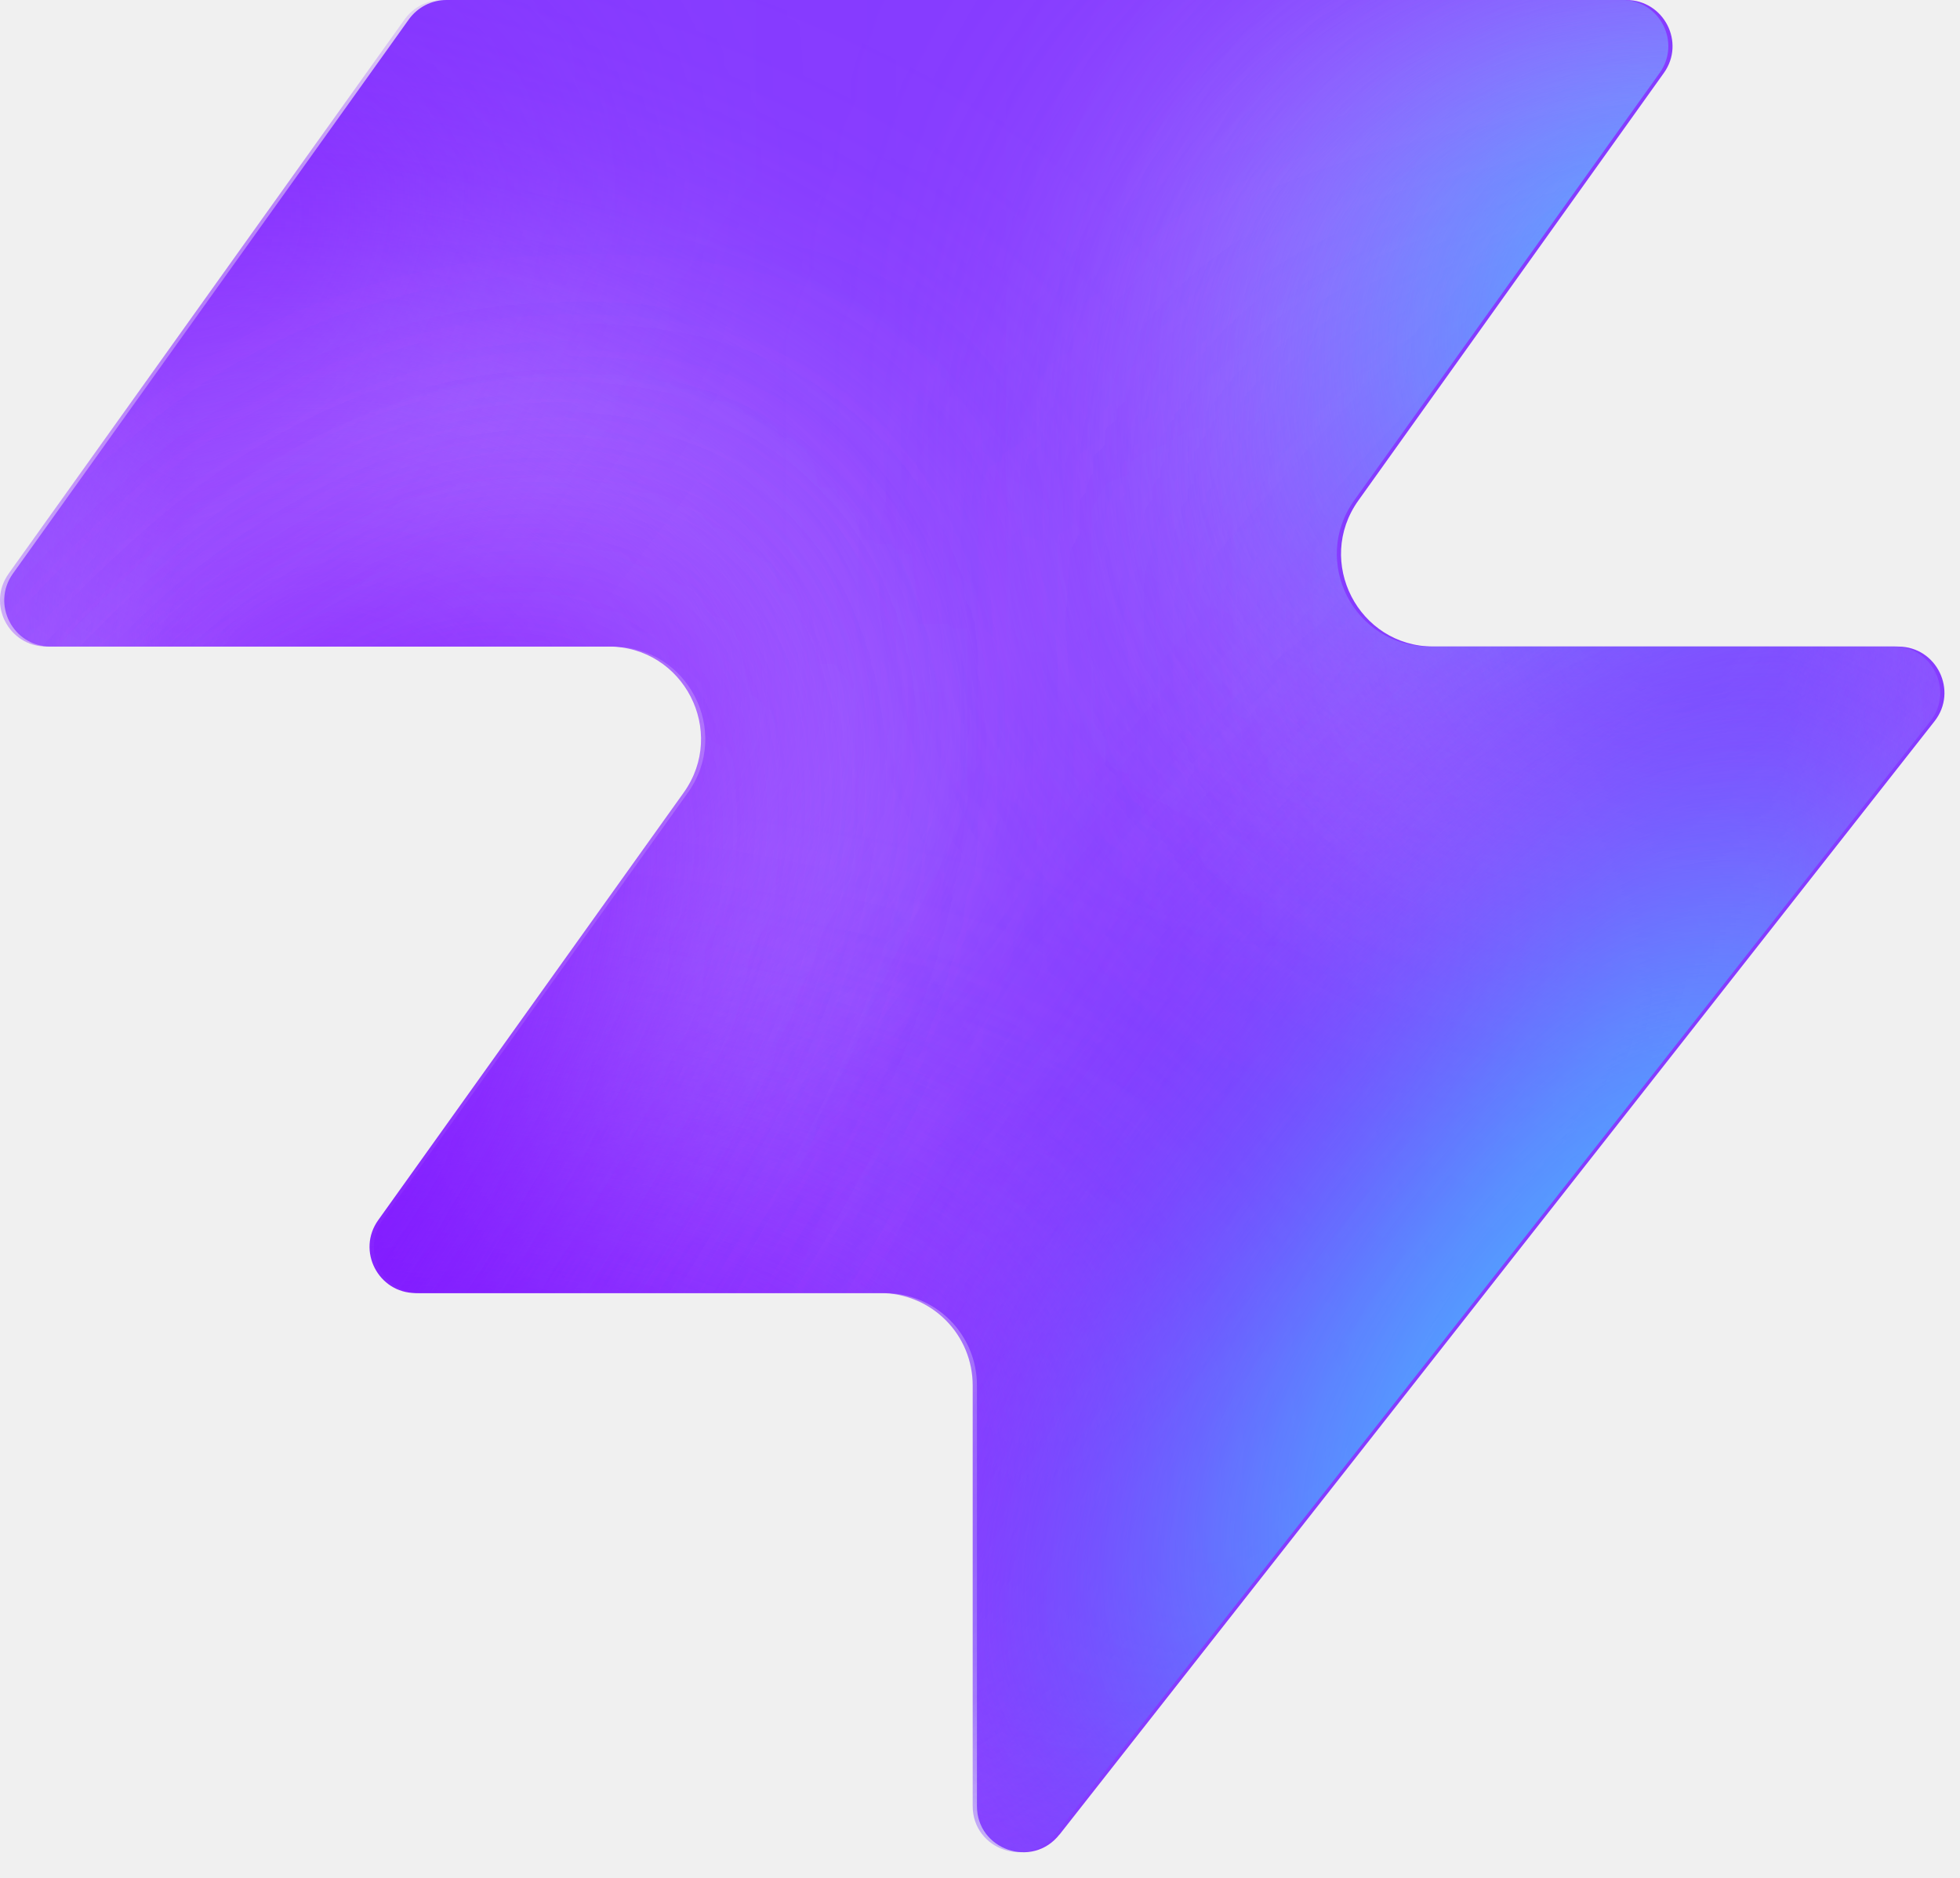
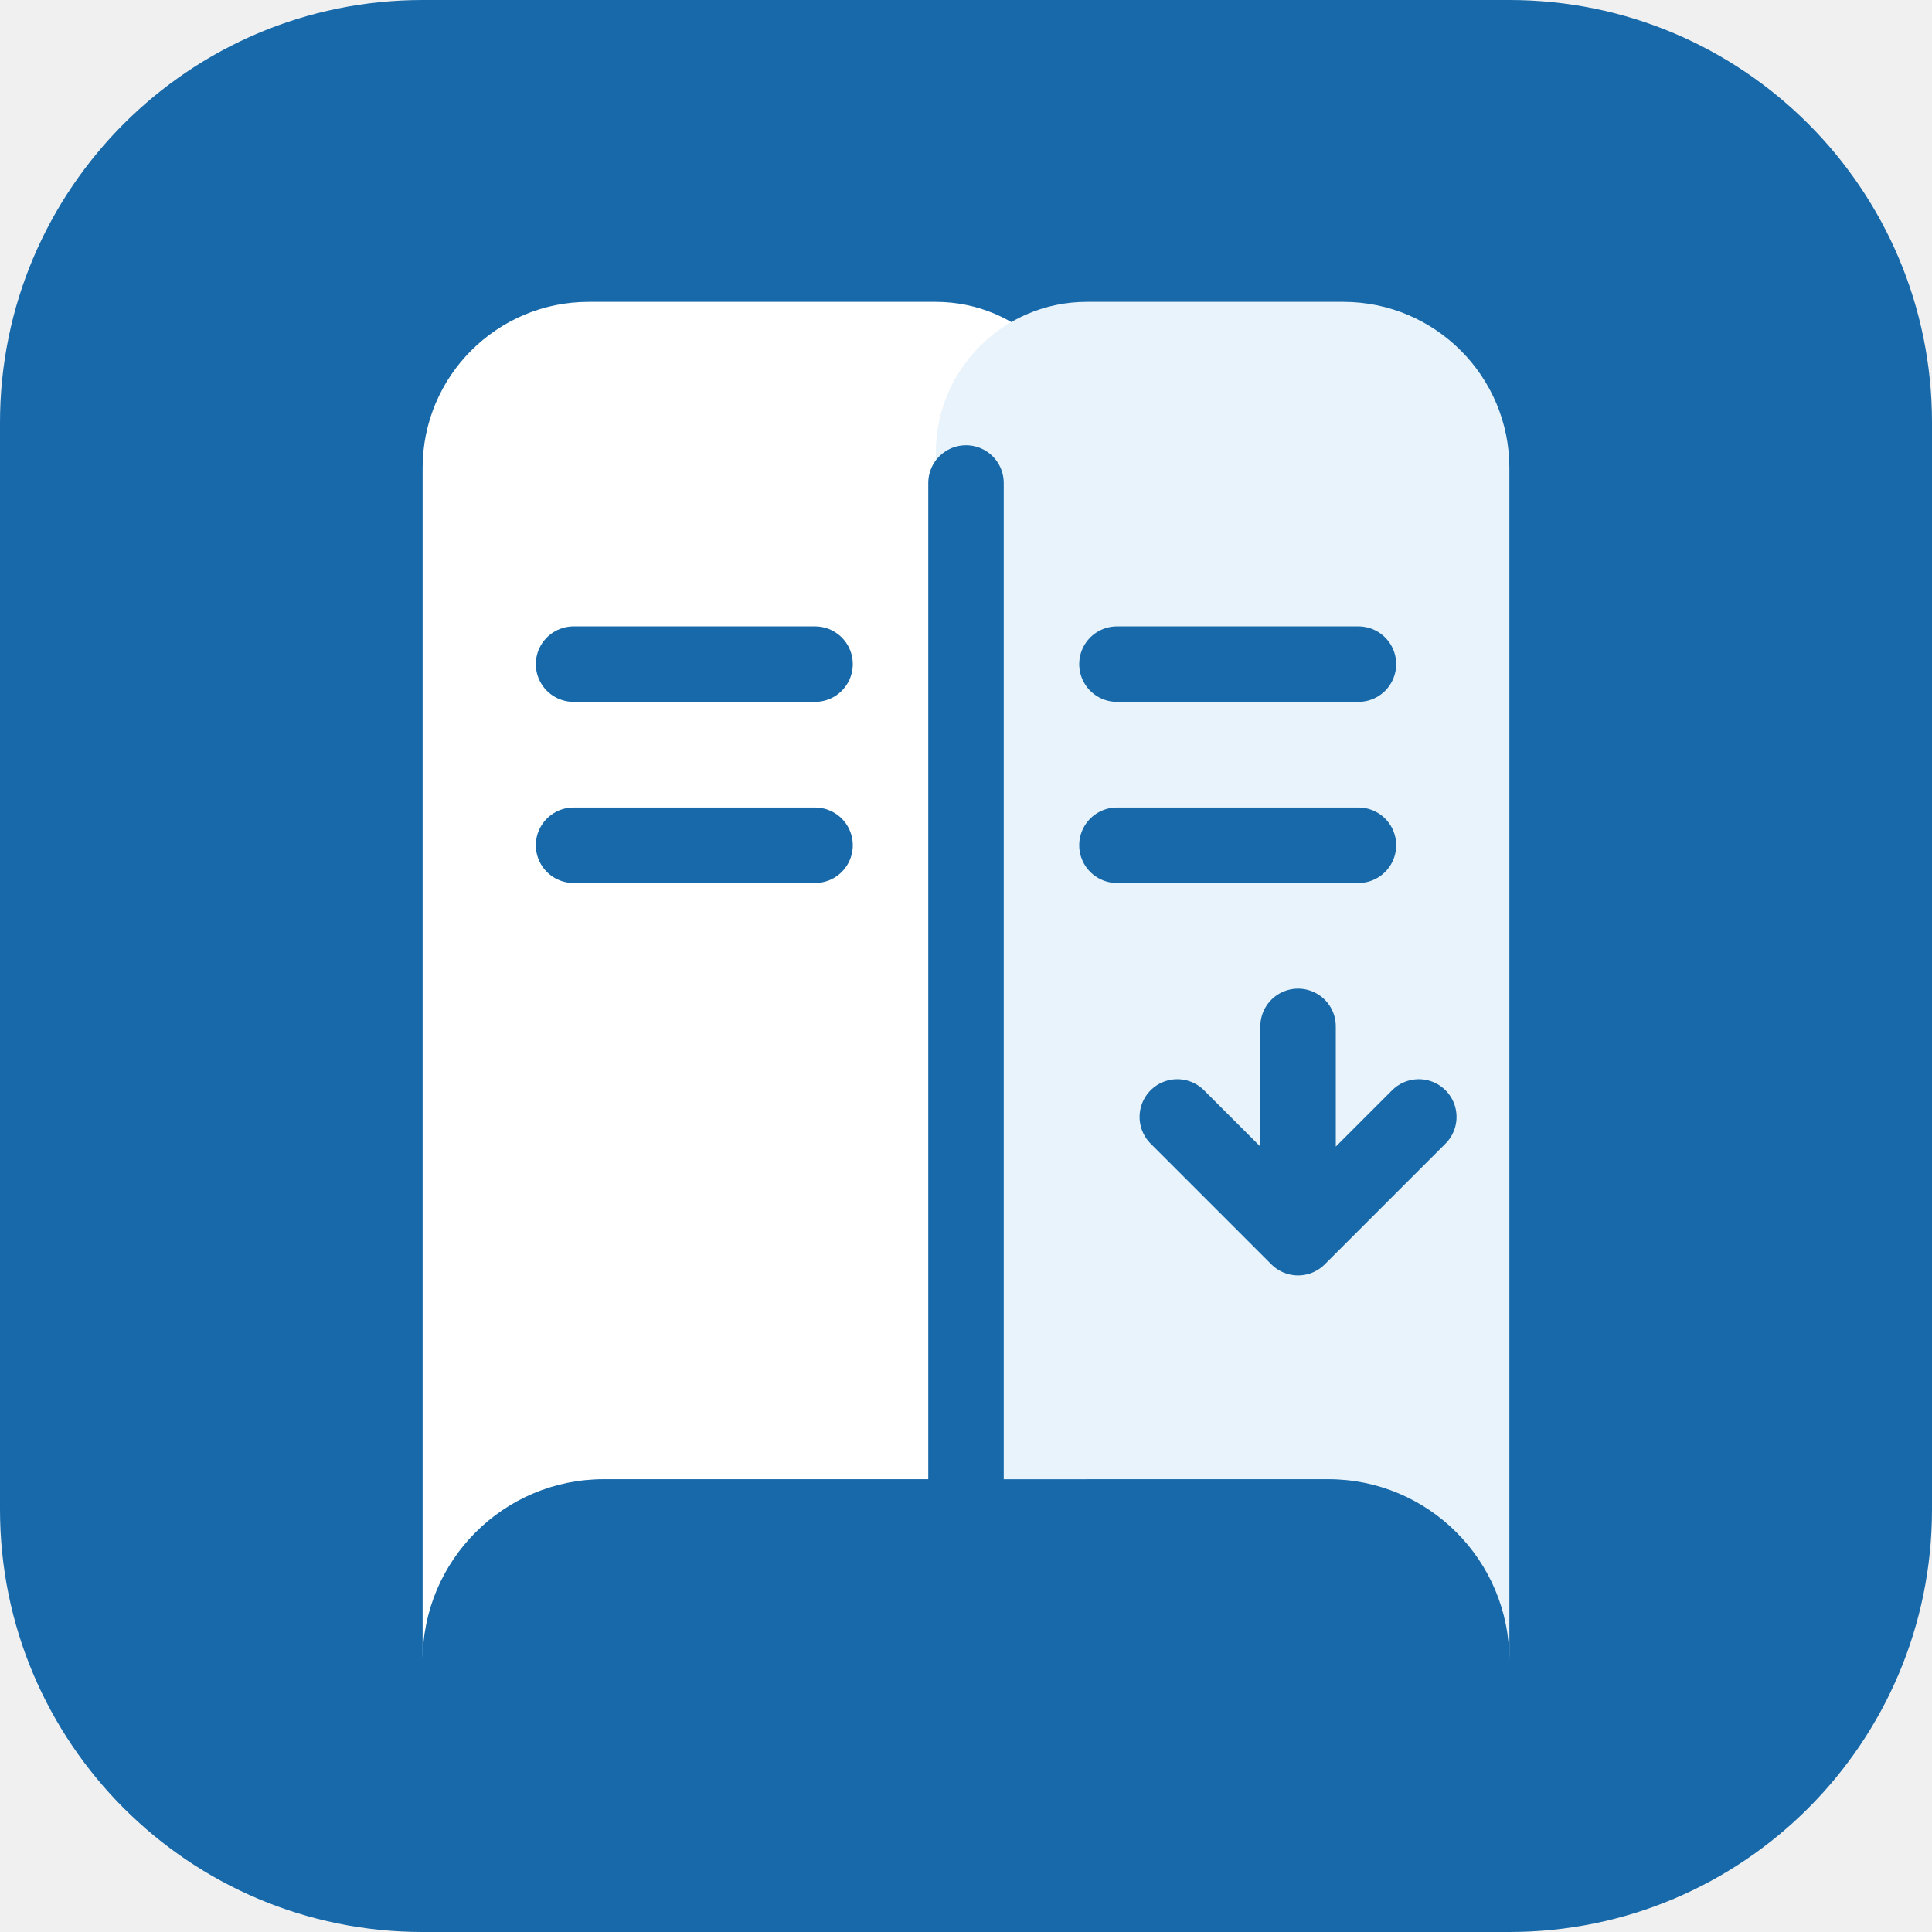
- <svg xmlns="http://www.w3.org/2000/svg" width="48" height="46" fill="none" viewBox="0 0 48 46">
-   <path fill="#863bff" d="M25.946 44.938c-.664.845-2.021.375-2.021-.698V33.937a2.26 2.26 0 0 0-2.262-2.262H10.287c-.92 0-1.456-1.04-.92-1.788l7.48-10.471c1.07-1.497 0-3.578-1.842-3.578H1.237c-.92 0-1.456-1.04-.92-1.788L10.013.474c.214-.297.556-.474.92-.474h28.894c.92 0 1.456 1.04.92 1.788l-7.48 10.471c-1.07 1.498 0 3.579 1.842 3.579h11.377c.943 0 1.473 1.088.89 1.83L25.947 44.94z" style="fill:#863bff;fill:color(display-p3 .525 .23 1);fill-opacity:1" />
-   <mask id="a" width="48" height="46" x="0" y="0" maskUnits="userSpaceOnUse" style="mask-type:alpha">
-     <path fill="#000" d="M25.842 44.938c-.664.844-2.021.375-2.021-.698V33.937a2.26 2.26 0 0 0-2.262-2.262H10.183c-.92 0-1.456-1.04-.92-1.788l7.48-10.471c1.07-1.498 0-3.579-1.842-3.579H1.133c-.92 0-1.456-1.04-.92-1.787L9.91.473c.214-.297.556-.474.92-.474h28.894c.92 0 1.456 1.04.92 1.788l-7.48 10.471c-1.07 1.498 0 3.578 1.842 3.578h11.377c.943 0 1.473 1.088.89 1.832L25.843 44.94z" style="fill:#000;fill-opacity:1" />
-   </mask>
-   <g mask="url(#a)">
-     <g filter="url(#b)">
-       <ellipse cx="5.508" cy="14.704" fill="#ede6ff" rx="5.508" ry="14.704" style="fill:#ede6ff;fill:color(display-p3 .927 .903 1);fill-opacity:1" transform="matrix(.00324 1 1 -.00324 -4.47 31.516)" />
-     </g>
-     <g filter="url(#c)">
-       <ellipse cx="10.399" cy="29.851" fill="#ede6ff" rx="10.399" ry="29.851" style="fill:#ede6ff;fill:color(display-p3 .927 .903 1);fill-opacity:1" transform="matrix(.00324 1 1 -.00324 -39.328 7.883)" />
-     </g>
-     <g filter="url(#d)">
-       <ellipse cx="5.508" cy="30.487" fill="#7e14ff" rx="5.508" ry="30.487" style="fill:#7e14ff;fill:color(display-p3 .492 .077 1);fill-opacity:1" transform="rotate(89.814 -25.913 -14.639)scale(1 -1)" />
-     </g>
-     <g filter="url(#e)">
-       <ellipse cx="5.508" cy="30.599" fill="#7e14ff" rx="5.508" ry="30.599" style="fill:#7e14ff;fill:color(display-p3 .492 .077 1);fill-opacity:1" transform="rotate(89.814 -32.644 -3.334)scale(1 -1)" />
-     </g>
-     <g filter="url(#f)">
-       <ellipse cx="5.508" cy="30.599" fill="#7e14ff" rx="5.508" ry="30.599" style="fill:#7e14ff;fill:color(display-p3 .492 .077 1);fill-opacity:1" transform="matrix(.00324 1 1 -.00324 -34.34 30.47)" />
-     </g>
-     <g filter="url(#g)">
-       <ellipse cx="14.072" cy="22.078" fill="#ede6ff" rx="14.072" ry="22.078" style="fill:#ede6ff;fill:color(display-p3 .927 .903 1);fill-opacity:1" transform="rotate(93.35 24.506 48.493)scale(-1 1)" />
-     </g>
-     <g filter="url(#h)">
-       <ellipse cx="3.47" cy="21.501" fill="#7e14ff" rx="3.47" ry="21.501" style="fill:#7e14ff;fill:color(display-p3 .492 .077 1);fill-opacity:1" transform="rotate(89.009 28.708 47.59)scale(-1 1)" />
-     </g>
-     <g filter="url(#i)">
-       <ellipse cx="3.47" cy="21.501" fill="#7e14ff" rx="3.47" ry="21.501" style="fill:#7e14ff;fill:color(display-p3 .492 .077 1);fill-opacity:1" transform="rotate(89.009 28.708 47.59)scale(-1 1)" />
-     </g>
-     <g filter="url(#j)">
-       <ellipse cx=".387" cy="8.972" fill="#7e14ff" rx="4.407" ry="29.108" style="fill:#7e14ff;fill:color(display-p3 .492 .077 1);fill-opacity:1" transform="rotate(39.51 .387 8.972)" />
-     </g>
-     <g filter="url(#k)">
-       <ellipse cx="47.523" cy="-6.092" fill="#7e14ff" rx="4.407" ry="29.108" style="fill:#7e14ff;fill:color(display-p3 .492 .077 1);fill-opacity:1" transform="rotate(37.892 47.523 -6.092)" />
-     </g>
-     <g filter="url(#l)">
-       <ellipse cx="41.412" cy="6.333" fill="#47bfff" rx="5.971" ry="9.665" style="fill:#47bfff;fill:color(display-p3 .28 .748 1);fill-opacity:1" transform="rotate(37.892 41.412 6.333)" />
-     </g>
-     <g filter="url(#m)">
-       <ellipse cx="-1.879" cy="38.332" fill="#7e14ff" rx="4.407" ry="29.108" style="fill:#7e14ff;fill:color(display-p3 .492 .077 1);fill-opacity:1" transform="rotate(37.892 -1.88 38.332)" />
-     </g>
-     <g filter="url(#n)">
-       <ellipse cx="-1.879" cy="38.332" fill="#7e14ff" rx="4.407" ry="29.108" style="fill:#7e14ff;fill:color(display-p3 .492 .077 1);fill-opacity:1" transform="rotate(37.892 -1.88 38.332)" />
-     </g>
-     <g filter="url(#o)">
-       <ellipse cx="35.651" cy="29.907" fill="#7e14ff" rx="4.407" ry="29.108" style="fill:#7e14ff;fill:color(display-p3 .492 .077 1);fill-opacity:1" transform="rotate(37.892 35.651 29.907)" />
-     </g>
-     <g filter="url(#p)">
-       <ellipse cx="38.418" cy="32.4" fill="#47bfff" rx="5.971" ry="15.297" style="fill:#47bfff;fill:color(display-p3 .28 .748 1);fill-opacity:1" transform="rotate(37.892 38.418 32.4)" />
-     </g>
-   </g>
-   <defs>
-     <filter id="b" width="60.045" height="41.654" x="-19.77" y="16.149" color-interpolation-filters="sRGB" filterUnits="userSpaceOnUse">
-       <feFlood flood-opacity="0" result="BackgroundImageFix" />
-       <feBlend in="SourceGraphic" in2="BackgroundImageFix" result="shape" />
-       <feGaussianBlur result="effect1_foregroundBlur_2002_17158" stdDeviation="7.659" />
-     </filter>
-     <filter id="c" width="90.34" height="51.437" x="-54.613" y="-7.533" color-interpolation-filters="sRGB" filterUnits="userSpaceOnUse">
-       <feFlood flood-opacity="0" result="BackgroundImageFix" />
-       <feBlend in="SourceGraphic" in2="BackgroundImageFix" result="shape" />
-       <feGaussianBlur result="effect1_foregroundBlur_2002_17158" stdDeviation="7.659" />
-     </filter>
-     <filter id="d" width="79.355" height="29.4" x="-49.64" y="2.03" color-interpolation-filters="sRGB" filterUnits="userSpaceOnUse">
-       <feFlood flood-opacity="0" result="BackgroundImageFix" />
-       <feBlend in="SourceGraphic" in2="BackgroundImageFix" result="shape" />
-       <feGaussianBlur result="effect1_foregroundBlur_2002_17158" stdDeviation="4.596" />
-     </filter>
-     <filter id="e" width="79.579" height="29.4" x="-45.045" y="20.029" color-interpolation-filters="sRGB" filterUnits="userSpaceOnUse">
-       <feFlood flood-opacity="0" result="BackgroundImageFix" />
-       <feBlend in="SourceGraphic" in2="BackgroundImageFix" result="shape" />
-       <feGaussianBlur result="effect1_foregroundBlur_2002_17158" stdDeviation="4.596" />
-     </filter>
-     <filter id="f" width="79.579" height="29.4" x="-43.513" y="21.178" color-interpolation-filters="sRGB" filterUnits="userSpaceOnUse">
-       <feFlood flood-opacity="0" result="BackgroundImageFix" />
-       <feBlend in="SourceGraphic" in2="BackgroundImageFix" result="shape" />
-       <feGaussianBlur result="effect1_foregroundBlur_2002_17158" stdDeviation="4.596" />
-     </filter>
-     <filter id="g" width="74.749" height="58.852" x="15.756" y="-17.901" color-interpolation-filters="sRGB" filterUnits="userSpaceOnUse">
-       <feFlood flood-opacity="0" result="BackgroundImageFix" />
-       <feBlend in="SourceGraphic" in2="BackgroundImageFix" result="shape" />
-       <feGaussianBlur result="effect1_foregroundBlur_2002_17158" stdDeviation="7.659" />
-     </filter>
-     <filter id="h" width="61.377" height="25.362" x="23.548" y="2.284" color-interpolation-filters="sRGB" filterUnits="userSpaceOnUse">
-       <feFlood flood-opacity="0" result="BackgroundImageFix" />
-       <feBlend in="SourceGraphic" in2="BackgroundImageFix" result="shape" />
-       <feGaussianBlur result="effect1_foregroundBlur_2002_17158" stdDeviation="4.596" />
-     </filter>
-     <filter id="i" width="61.377" height="25.362" x="23.548" y="2.284" color-interpolation-filters="sRGB" filterUnits="userSpaceOnUse">
-       <feFlood flood-opacity="0" result="BackgroundImageFix" />
-       <feBlend in="SourceGraphic" in2="BackgroundImageFix" result="shape" />
-       <feGaussianBlur result="effect1_foregroundBlur_2002_17158" stdDeviation="4.596" />
-     </filter>
-     <filter id="j" width="56.045" height="63.649" x="-27.636" y="-22.853" color-interpolation-filters="sRGB" filterUnits="userSpaceOnUse">
-       <feFlood flood-opacity="0" result="BackgroundImageFix" />
-       <feBlend in="SourceGraphic" in2="BackgroundImageFix" result="shape" />
-       <feGaussianBlur result="effect1_foregroundBlur_2002_17158" stdDeviation="4.596" />
-     </filter>
-     <filter id="k" width="54.814" height="64.646" x="20.116" y="-38.415" color-interpolation-filters="sRGB" filterUnits="userSpaceOnUse">
-       <feFlood flood-opacity="0" result="BackgroundImageFix" />
-       <feBlend in="SourceGraphic" in2="BackgroundImageFix" result="shape" />
-       <feGaussianBlur result="effect1_foregroundBlur_2002_17158" stdDeviation="4.596" />
-     </filter>
-     <filter id="l" width="33.541" height="35.313" x="24.641" y="-11.323" color-interpolation-filters="sRGB" filterUnits="userSpaceOnUse">
-       <feFlood flood-opacity="0" result="BackgroundImageFix" />
-       <feBlend in="SourceGraphic" in2="BackgroundImageFix" result="shape" />
-       <feGaussianBlur result="effect1_foregroundBlur_2002_17158" stdDeviation="4.596" />
-     </filter>
-     <filter id="m" width="54.814" height="64.646" x="-29.286" y="6.009" color-interpolation-filters="sRGB" filterUnits="userSpaceOnUse">
-       <feFlood flood-opacity="0" result="BackgroundImageFix" />
-       <feBlend in="SourceGraphic" in2="BackgroundImageFix" result="shape" />
-       <feGaussianBlur result="effect1_foregroundBlur_2002_17158" stdDeviation="4.596" />
-     </filter>
-     <filter id="n" width="54.814" height="64.646" x="-29.286" y="6.009" color-interpolation-filters="sRGB" filterUnits="userSpaceOnUse">
-       <feFlood flood-opacity="0" result="BackgroundImageFix" />
-       <feBlend in="SourceGraphic" in2="BackgroundImageFix" result="shape" />
-       <feGaussianBlur result="effect1_foregroundBlur_2002_17158" stdDeviation="4.596" />
-     </filter>
-     <filter id="o" width="54.814" height="64.646" x="8.244" y="-2.416" color-interpolation-filters="sRGB" filterUnits="userSpaceOnUse">
-       <feFlood flood-opacity="0" result="BackgroundImageFix" />
-       <feBlend in="SourceGraphic" in2="BackgroundImageFix" result="shape" />
-       <feGaussianBlur result="effect1_foregroundBlur_2002_17158" stdDeviation="4.596" />
-     </filter>
-     <filter id="p" width="39.409" height="43.623" x="18.713" y="10.588" color-interpolation-filters="sRGB" filterUnits="userSpaceOnUse">
-       <feFlood flood-opacity="0" result="BackgroundImageFix" />
-       <feBlend in="SourceGraphic" in2="BackgroundImageFix" result="shape" />
-       <feGaussianBlur result="effect1_foregroundBlur_2002_17158" stdDeviation="4.596" />
-     </filter>
-   </defs>
+ <svg xmlns="http://www.w3.org/2000/svg" viewBox="0 0 64 64">
+   <rect width="64" height="64" rx="14" fill="#1769aa" />
+   <path d="M14 15.5A5.5 5.5 0 0 1 19.5 10H31a5 5 0 0 1 5 5v34H20a6 6 0 0 0-6 6V15.5Z" fill="#fff" />
+   <path d="M50 15.5A5.5 5.5 0 0 0 44.5 10H36a5 5 0 0 0-5 5v34h13a6 6 0 0 1 6 6V15.5Z" fill="#e8f3fb" />
+   <path d="M32 16v35" stroke="#1769aa" stroke-width="2.5" stroke-linecap="round" />
+   <path d="M19 22h8M19 28h8M37 22h8M37 28h8" stroke="#1769aa" stroke-width="2.5" stroke-linecap="round" />
+   <path d="m39 37 4 4 4-4M43 34v7" fill="none" stroke="#1769aa" stroke-width="2.5" stroke-linecap="round" stroke-linejoin="round" />
</svg>
